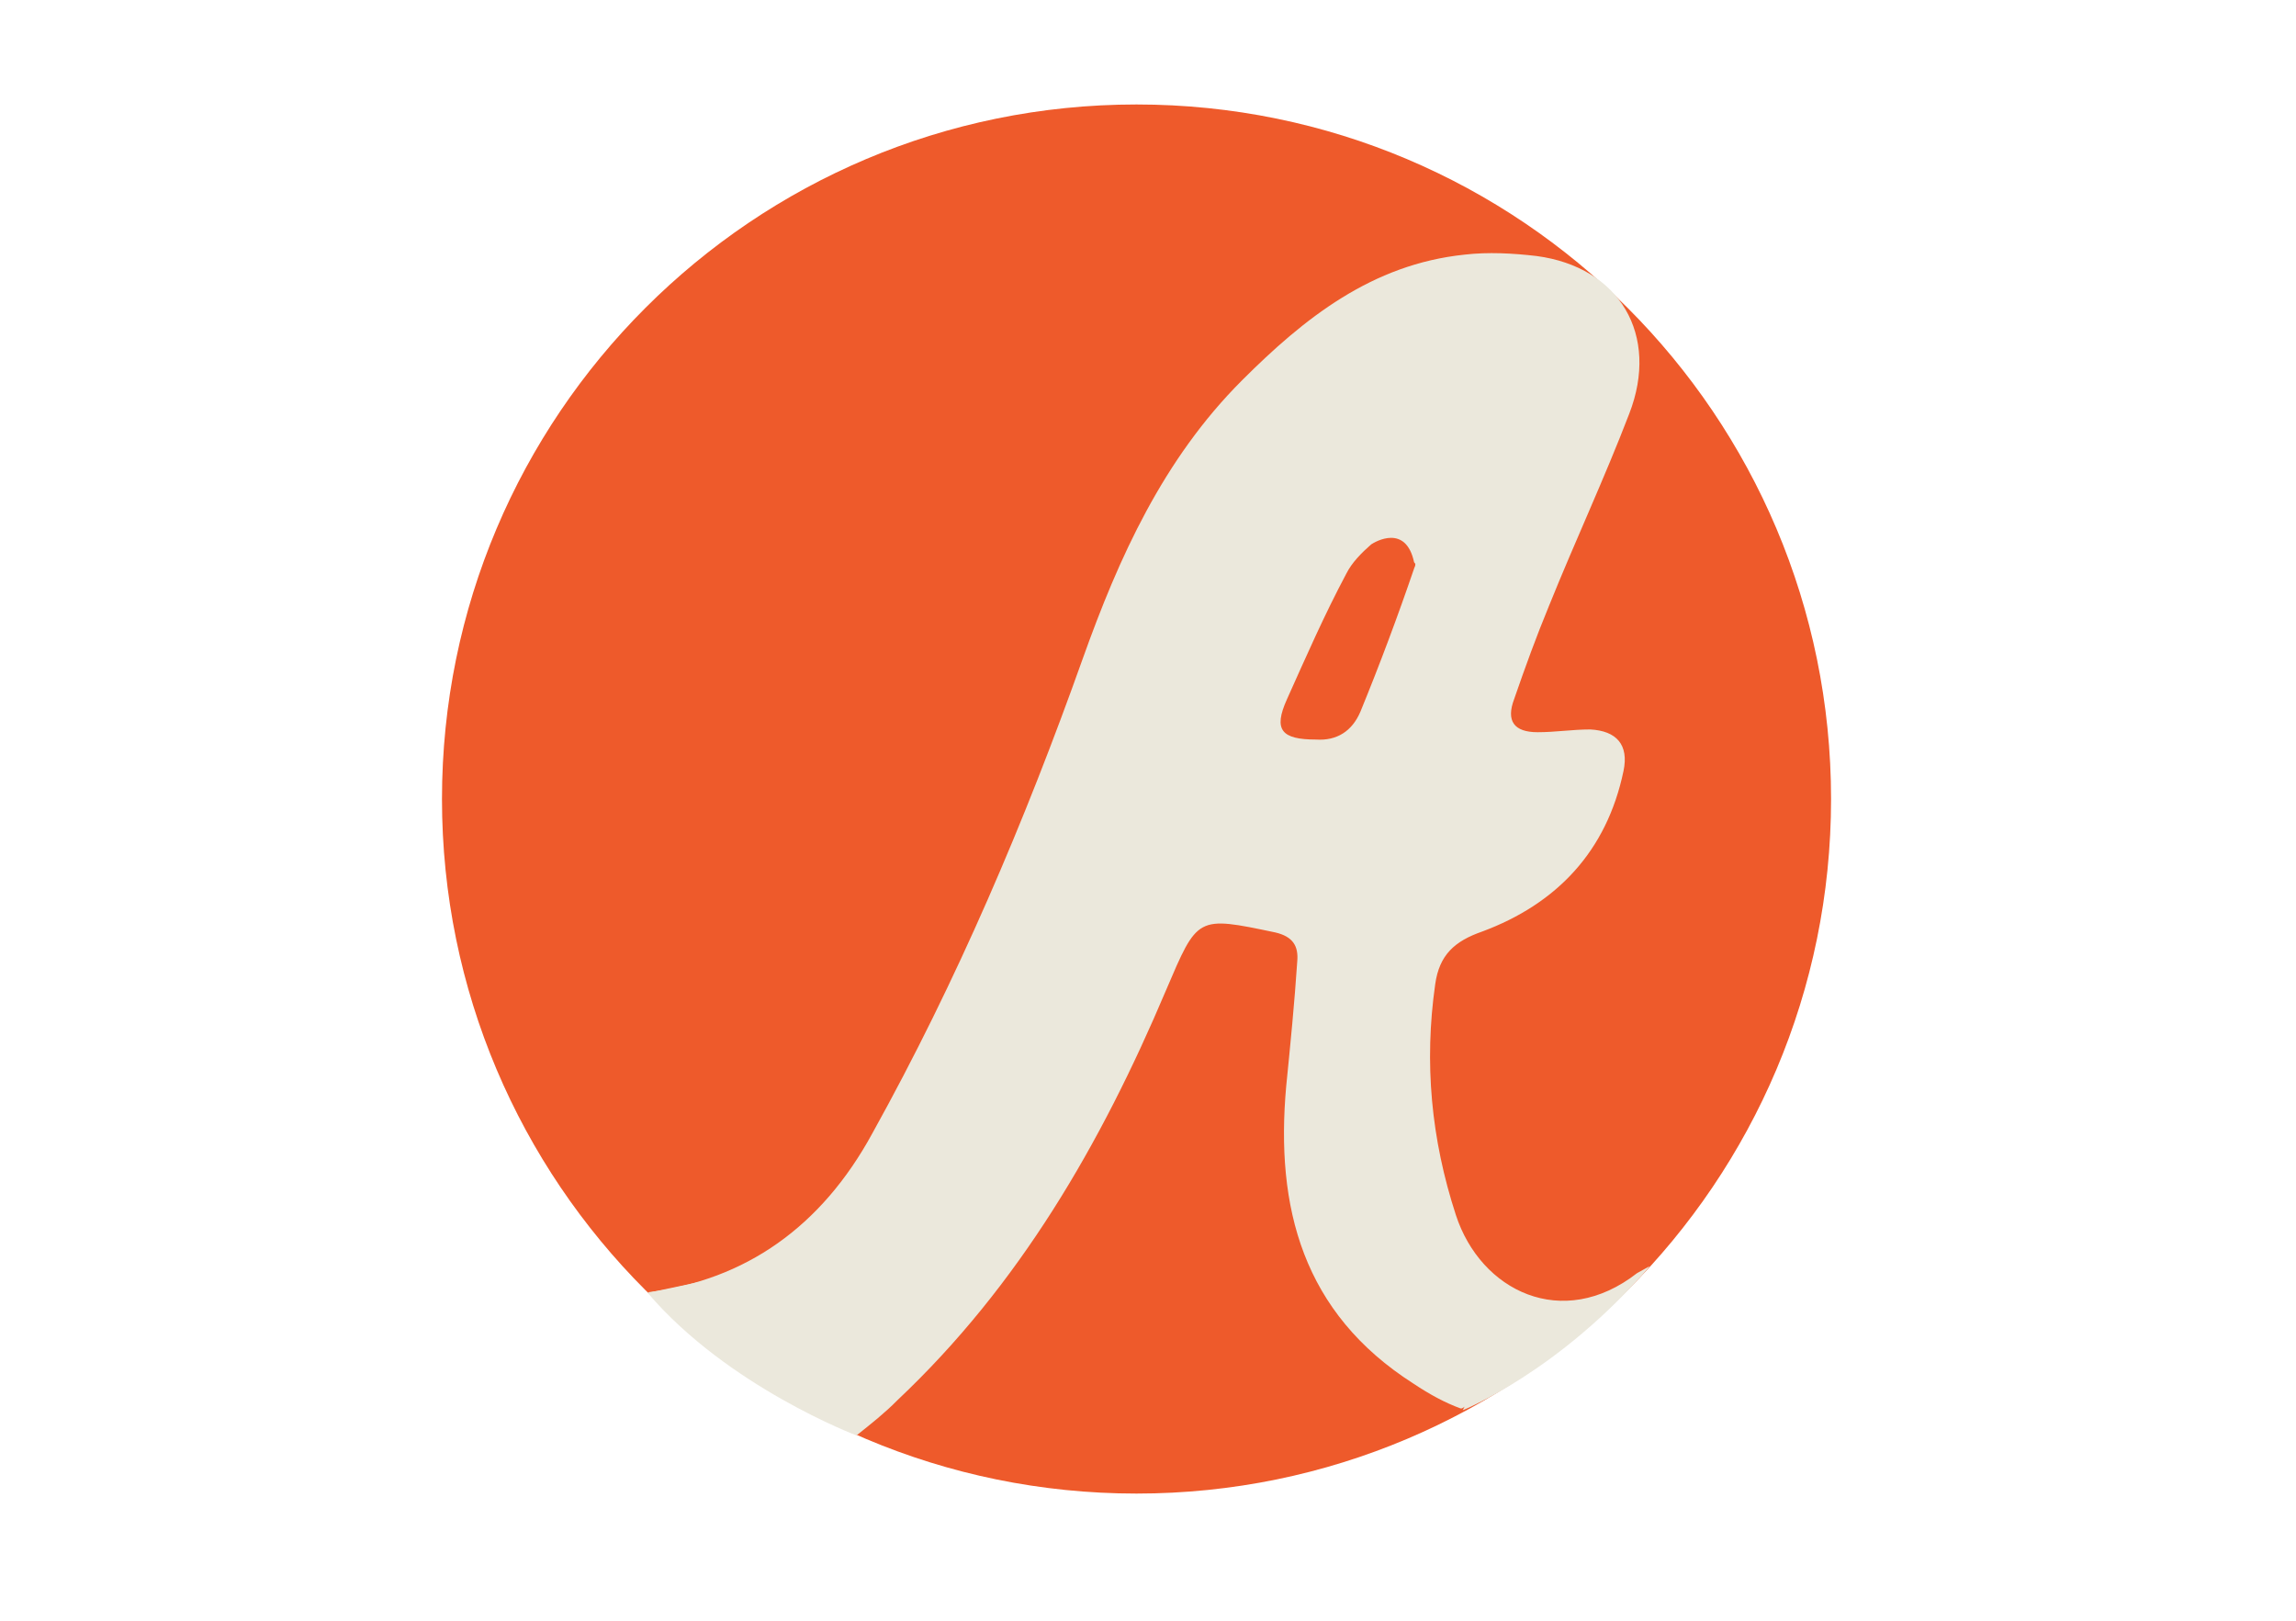
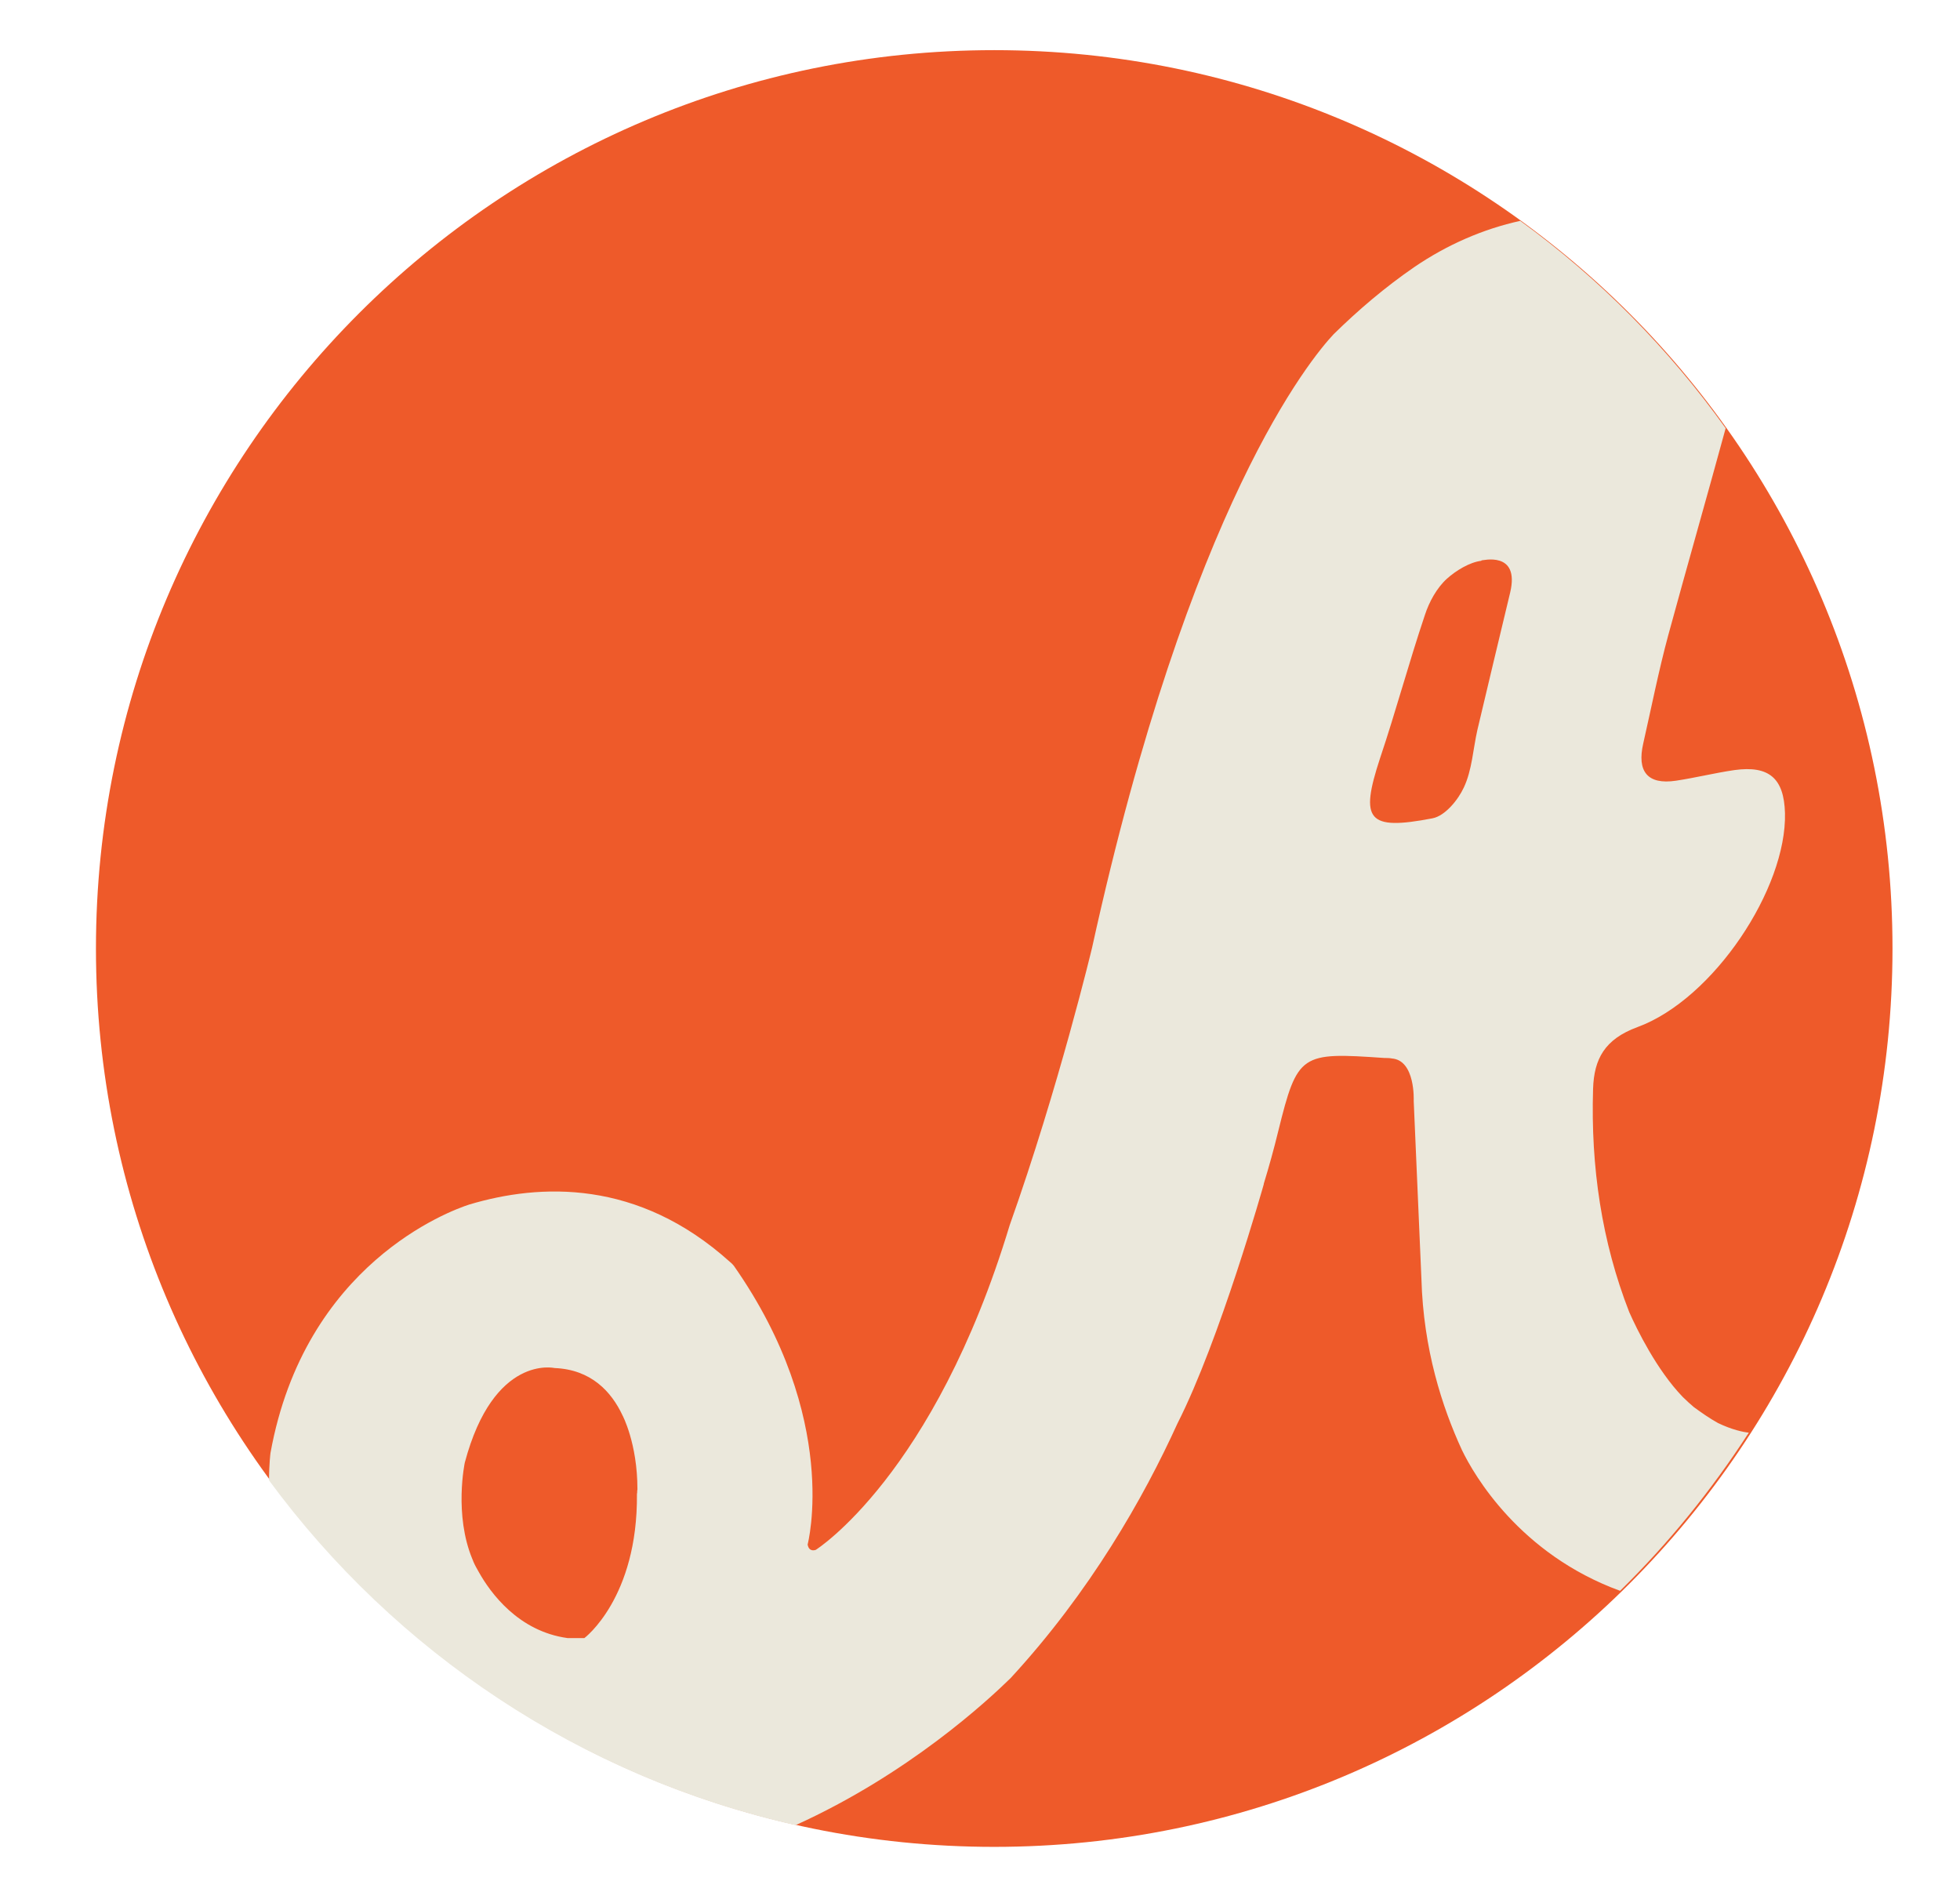
- <svg xmlns="http://www.w3.org/2000/svg" version="1.1" id="Layer_1" x="0px" y="0px" viewBox="0 0 1000 706" enable-background="new 0 0 1000 706" xml:space="preserve">
-   <path fill="#EBE8DC" d="M304.6,863.3" />
-   <g>
-     <circle fill="none" stroke="#ED5A2A" stroke-width="19" stroke-miterlimit="10" cx="493.3" cy="345.3" r="261" />
-     <line fill="none" stroke="#ED5A2A" stroke-width="19" stroke-miterlimit="10" x1="311.3" y1="158.2" x2="664.5" y2="542.4" />
-     <line fill="none" stroke="#ED5A2A" stroke-width="19" stroke-miterlimit="10" x1="681" y1="167.6" x2="296.8" y2="520.8" />
-     <circle fill="#EE5A2B" cx="495" cy="348" r="302.5" />
-     <path fill="none" d="M597.3,236.5c-4.2,3.6-8.4,7.8-10.8,12.7c-9,18.1-17.5,36.8-25.9,54.8c-6,13.3-2.4,17.5,12.7,17.5   c9,1.2,16.3-3.6,19.3-12.1c8.4-20.5,16.3-41.6,23.5-62.7c0-0.6,0.6-1.8,0-3C613,227.4,599.7,235.3,597.3,236.5z" />
-     <path fill="none" d="M597.3,236.5c-4.2,3.6-8.4,7.8-10.8,12.7c-9,18.1-17.5,36.8-25.9,54.8c-6,13.3-2.4,17.5,12.7,17.5   c9,1.2,16.3-3.6,19.3-12.1c8.4-20.5,16.3-41.6,23.5-62.7c0-0.6,0.6-1.8,0-3C613,227.4,599.7,235.3,597.3,236.5z" />
-     <path fill="#EBE8DC" d="M718.4,551.5l-5.4,3c-32.5,25.3-68.1,7.8-78.9-25.3s-13.9-66.3-9-100.6c1.8-12.7,8.4-18.7,20.5-22.9   c32.5-12.1,54.2-35,61.5-69.9c2.4-11.4-3-17.5-14.5-18.1c-7.8,0-15.1,1.2-22.9,1.2c-10.2,0-13.9-4.8-10.2-14.5   c4.8-13.9,9.6-27.1,15.1-40.4c11.4-28.3,24.1-55.4,35-83.8c13.3-34.3-4.2-63.9-40.4-68.7c-10.2-1.2-21.1-1.8-31.3-0.6   c-40.4,4.2-69.9,27.7-97,54.8c-34.3,34.3-53.6,77.1-69.3,121.1c-25.3,71.1-54.8,140.4-91.6,206.7c-22.3,41-55.4,63.9-97.6,69.3   c13.3,12.1,49.4,42.8,91,62.1c6-4.8,12.1-9.6,17.5-15.1c53-50,88.6-111.5,116.9-178.4c13.9-32.5,13.3-32.5,47.6-25.3   c7.8,1.8,10.2,6,9.6,12.7c-1.2,18.1-3,36.2-4.8,54.2c-4.8,53,7.2,98.8,55.4,129.6c7.2,4.8,13.9,8.4,20.5,10.8h0.6   c0,0,17.5-9.6,27.7-16.9c0,0,21.1-14.5,29.5-22.9c0,0,10.2-9,13.9-12.7l0,0C711.8,558.9,715.4,555.3,718.4,551.5z M616,247.3   c-7.2,21.1-15.1,42.2-23.5,62.7c-3.6,8.4-10.2,12.7-19.3,12.1c-15.1,0-18.7-4.2-12.7-17.5c8.4-18.7,16.3-36.8,25.9-54.8   c2.4-4.8,6.6-9,10.8-12.7c1.8-1.2,15.1-9,18.7,7.8C616.6,245.5,616.6,246.1,616,247.3z" />
-     <path fill="#EBE8DC" d="M366,621.4c0,0-25.9-11.4-41.6-23.5c0,0-22.9-16.3-26.5-20.5c0,0-10.8-10.2-15.1-13.9l-0.6-0.6l7.2,2.4   l13.3,4.2l32.5,23.5L366,621.4L366,621.4z" />
-     <path fill="#EBE8DC" d="M373.1,625.2c0,0-56-21.1-91-62.1l102.4-21.7L373.1,625.2z" />
-     <path fill="#EBE8DC" d="M637.1,614.2c0,0,42.2-16.9,81.4-62.7l-41,33.1l-27.1,3L637.1,614.2z" />
-   </g>
+ <svg xmlns="http://www.w3.org/2000/svg" version="1.1" id="Layer_1" x="0px" y="0px" viewBox="98.1 197.1 406.5 390" enable-background="new 98.1 197.1 406.5 390" xml:space="preserve">
+   <circle fill="#EE5A2A" cx="304.3" cy="393.8" r="186.3" />
+   <path fill="#EBE8DC" d="M454.4,492.2c-1.8-1-3.5-2.2-5-3.3c-0.7-0.6-1.5-1.3-2.3-2.1c-5.4-5.6-9.5-14-11.1-17.6  c-5.7-14.6-8-30.1-7.5-46.3c0.2-6.2,2.4-10.3,9.2-12.8c15.8-5.8,31-28.8,30.6-44.4c-0.2-7.2-3.3-9.9-10.5-8.9  c-4.1,0.6-8.1,1.6-12.1,2.2c-6,0.9-8.1-2-6.8-7.7c1.7-7.5,3.2-15.1,5.2-22.5c3.9-14.3,8-28.6,11.9-42.9  c-11.8-16.5-26.2-31.1-42.6-43c-7.7,1.7-15.1,4.9-22,9.6c-6.1,4.2-11.6,8.9-16.7,13.9c-4.7,5-29.9,35.3-50.1,127.2  c0,0-6.9,28.9-17.1,57.6l0,0c-15.7,51.9-40.2,67.3-40.2,67.3s-1.4,0.6-1.7-1.1c0,0,6.9-26.1-15.3-57.8c-0.4-0.5-0.8-0.8-0.8-0.8  c-19.1-17.2-39.4-16.3-54.1-11.9c-4,1.3-34.1,12.3-41.2,51.5c0,0-0.3,2.2-0.3,5.7c26.2,35.6,64.7,61.5,109.2,71.5  c23.4-10.6,39.8-25.8,44.6-30.5c16.5-17.9,27.6-37.4,34.6-52.8l0,0c8.8-17.3,17.9-49.6,17.9-49.6v-0.1c1.1-3.6,2.1-7.2,3-10.9  c4-16.2,4.7-16.4,22-15.2c0.5,0,1,0,1.6,0.1h-0.1c5,0.3,4.6,8.8,4.6,8.8l1.6,36.9c0.4,14.6,4.3,26.6,8.4,35.5  c2.5,5.2,12,21.6,32.8,29.2c10.1-9.9,19-20.9,26.7-32.8C459.7,494.1,457.3,493.6,454.4,492.2z M230.2,506.9  c0.2,21.6-10.9,29.9-10.9,29.9h-3.5c-10.2-1.4-16-9.4-18.4-13.7c-0.4-0.7-0.8-1.4-1.1-2.1c-0.1-0.3-0.2-0.5-0.2-0.5l0,0  c-3.9-9.3-1.6-20.1-1.6-20.1c6-22.5,18.6-19.6,18.6-19.6c7.6,0.3,11.8,4.9,14.1,9.8l0,0c0,0,3.1,5.8,3.1,15.3v0.1  C230.2,506.3,230.3,506.6,230.2,506.9L230.2,506.9z M411.3,320c-2.4,10-4.6,19.2-6.8,28.5c-0.9,4-1.1,8.3-2.8,11.9  c-1.2,2.6-3.9,5.9-6.5,6.4c-13.5,2.6-15.1,0.4-10.9-12.4c3.3-9.8,6-19.9,9.3-29.7c0.9-2.8,2.5-5.7,4.6-7.6c1.9-1.7,4.7-3.4,7.1-3.7  l0.1-0.1C405.4,313.4,413.4,311.2,411.3,320z" />
+   <path fill="#EBE8DC" d="M186.4,708.3" />
</svg>
